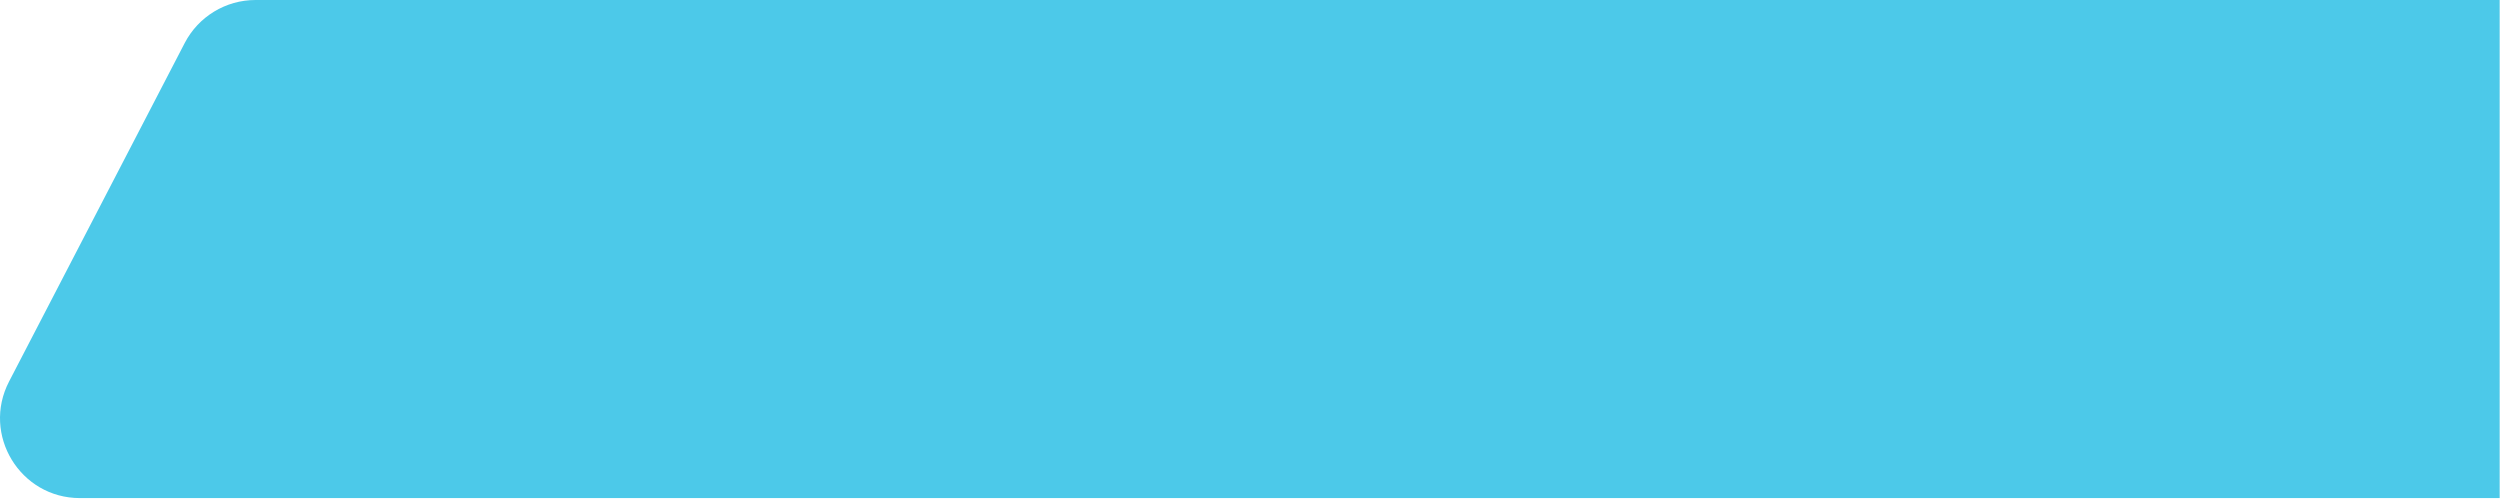
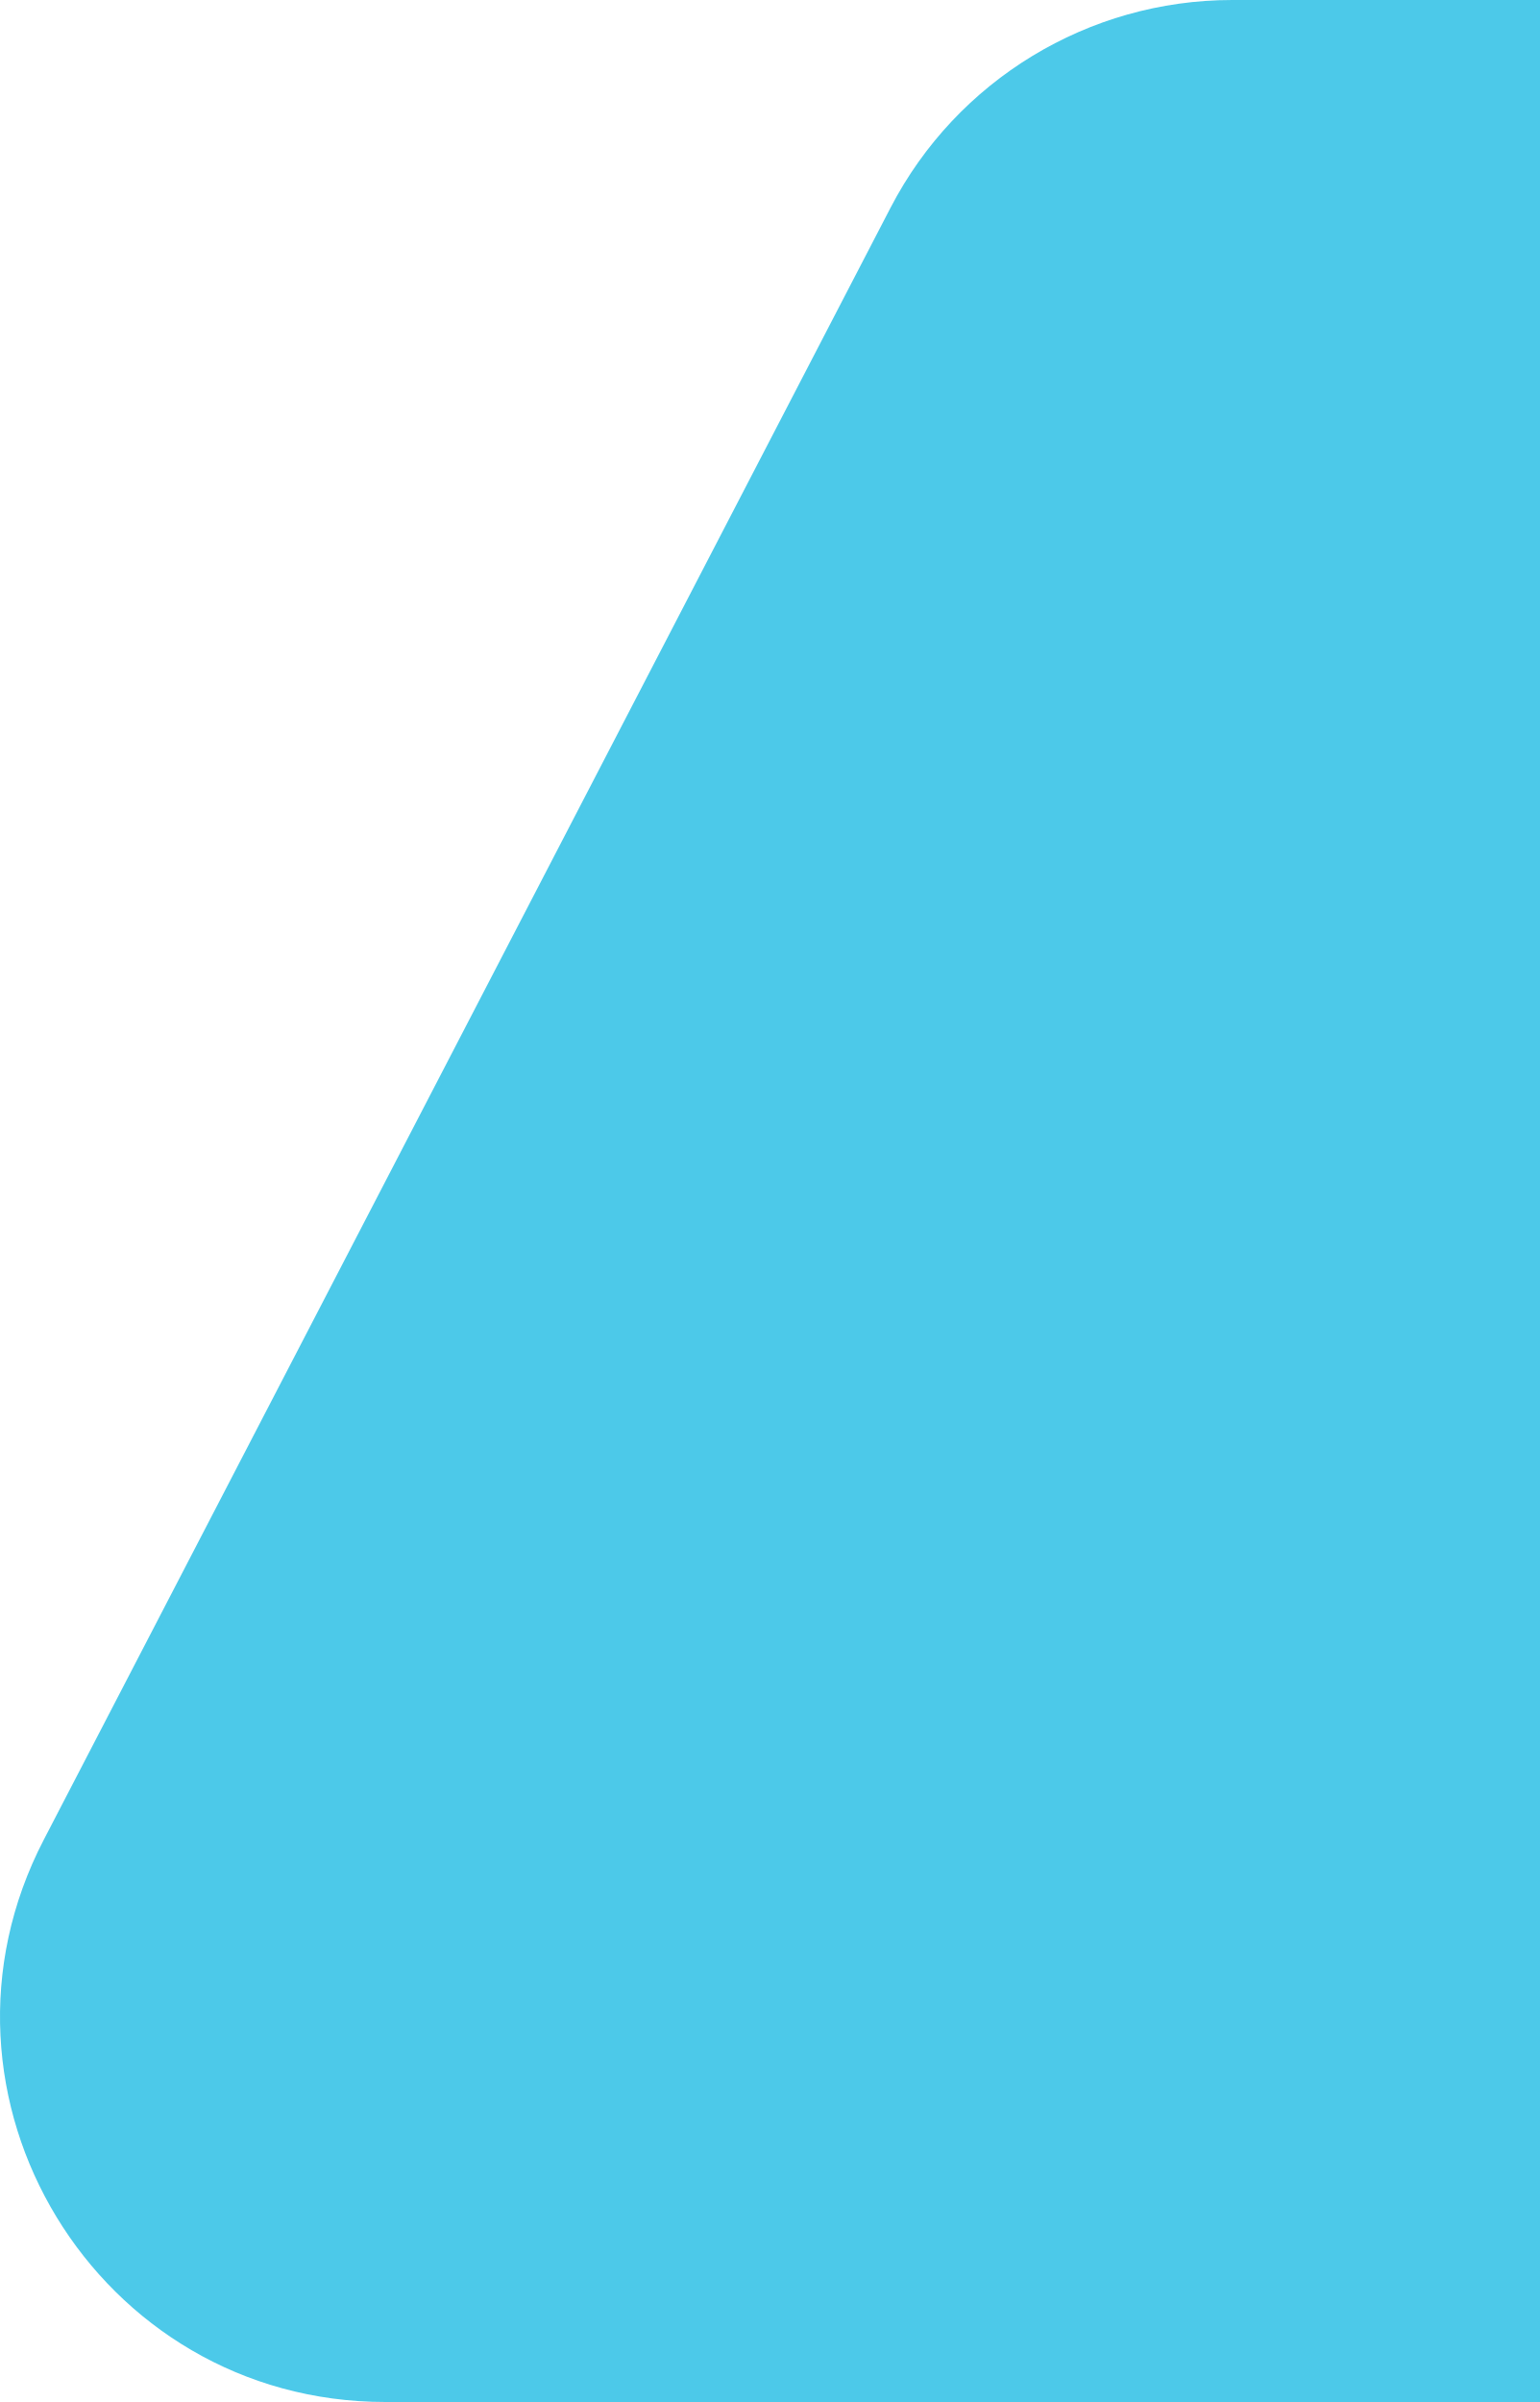
- <svg xmlns="http://www.w3.org/2000/svg" width="783" height="156" viewBox="0 0 783 156" fill="none">
+ <svg xmlns="http://www.w3.org/2000/svg" width="100" height="156" viewBox="0 0 100 156" fill="none">
  <path d="M57.846 13.486C62.145 5.2 70.702 1.82095e-06 80.036 4.72224e-06L782.896 0V156L25.034 156C6.285 156 -5.792 136.127 2.843 119.485L57.846 13.486Z" fill="#4CC9E9" />
</svg>
